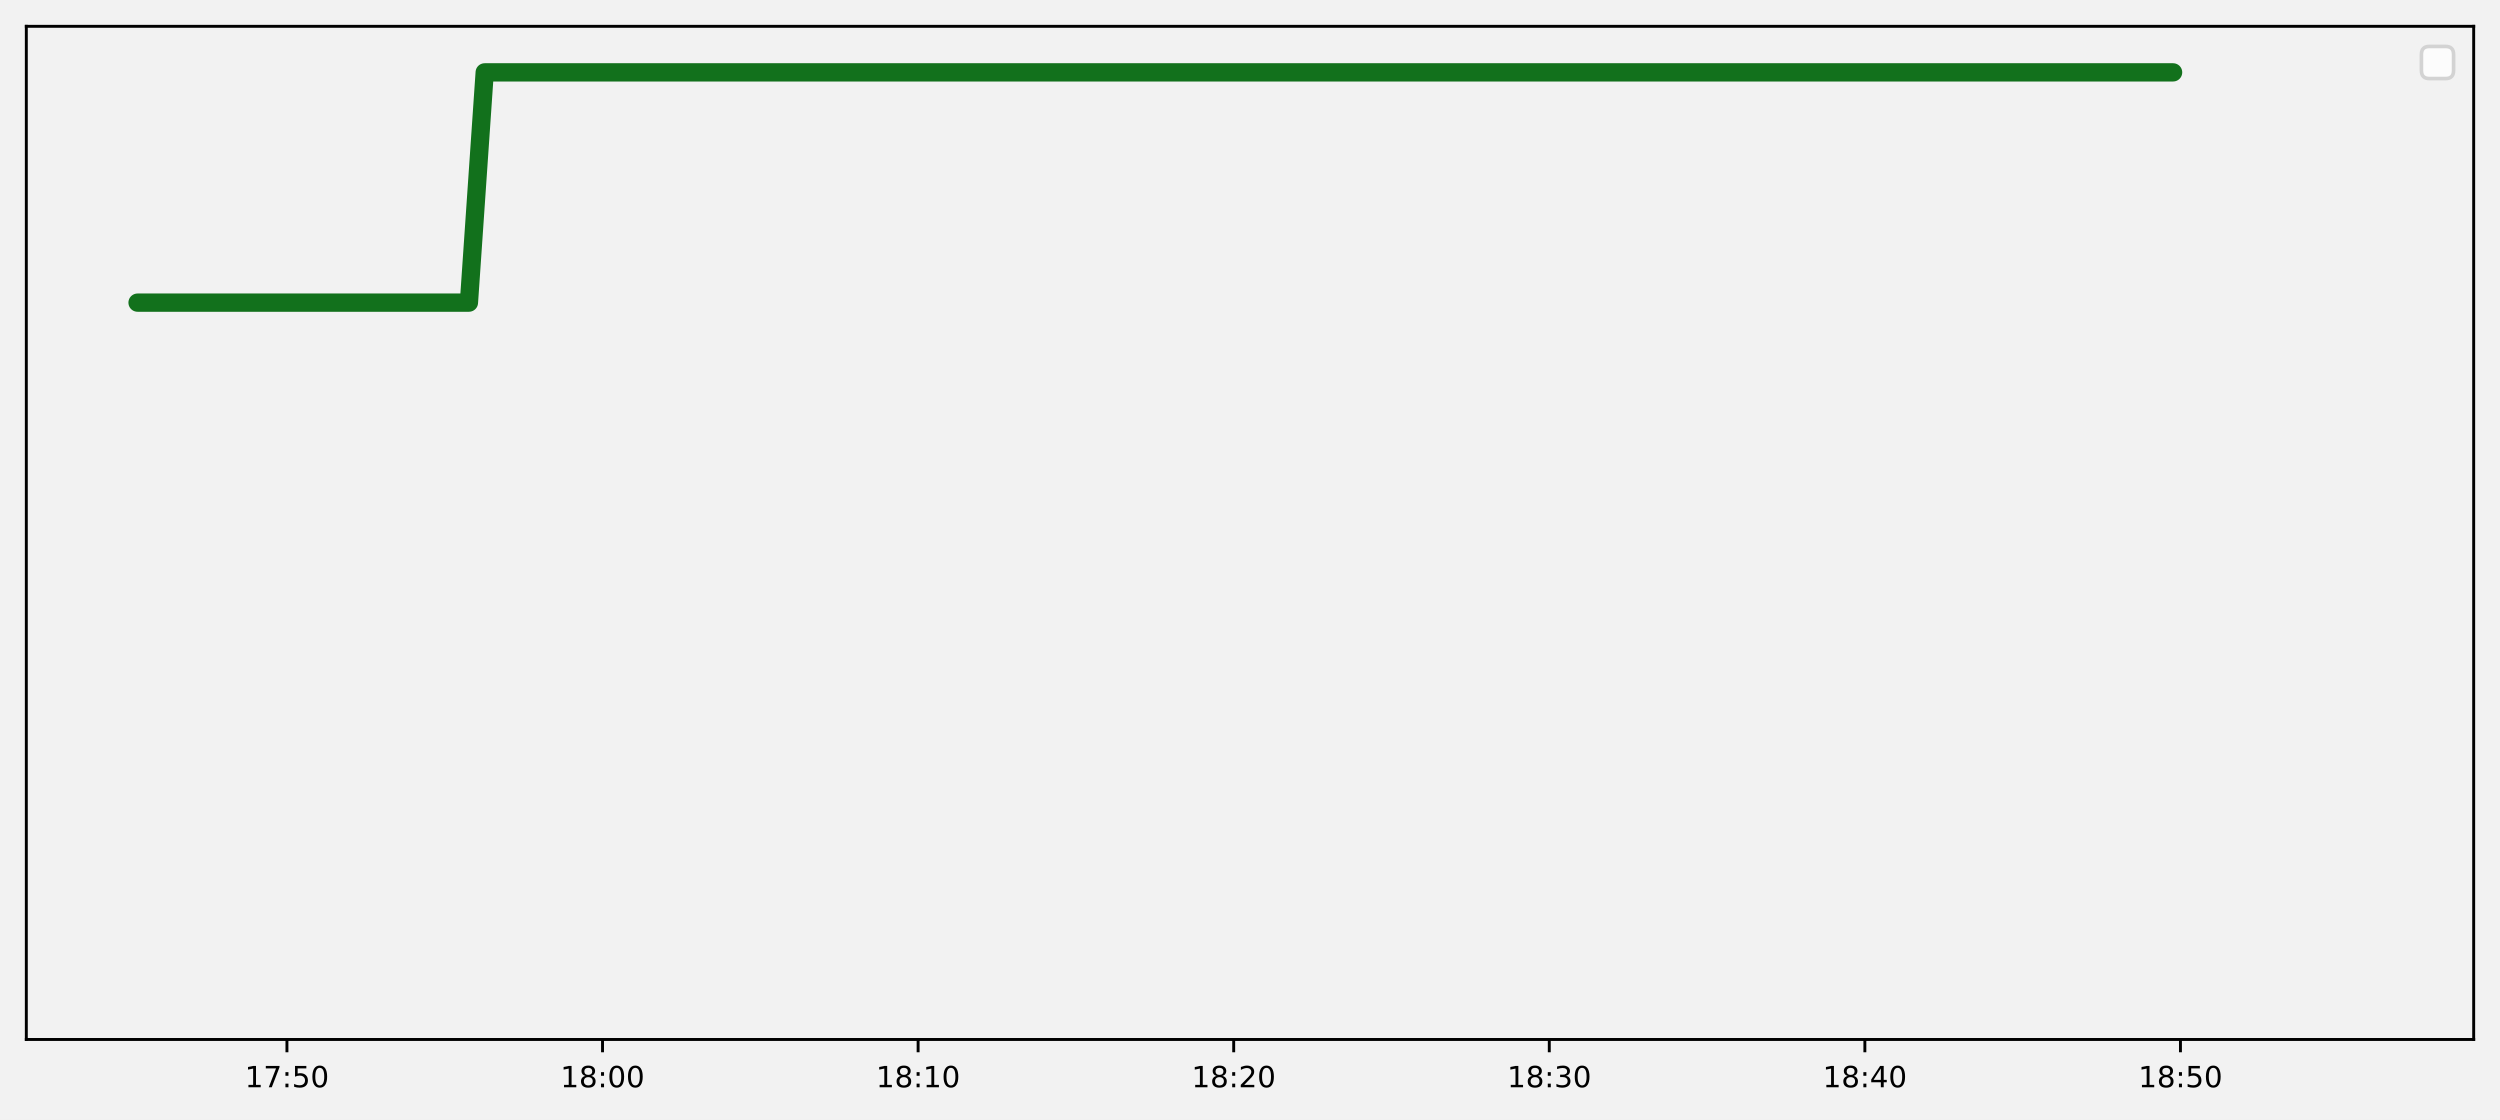
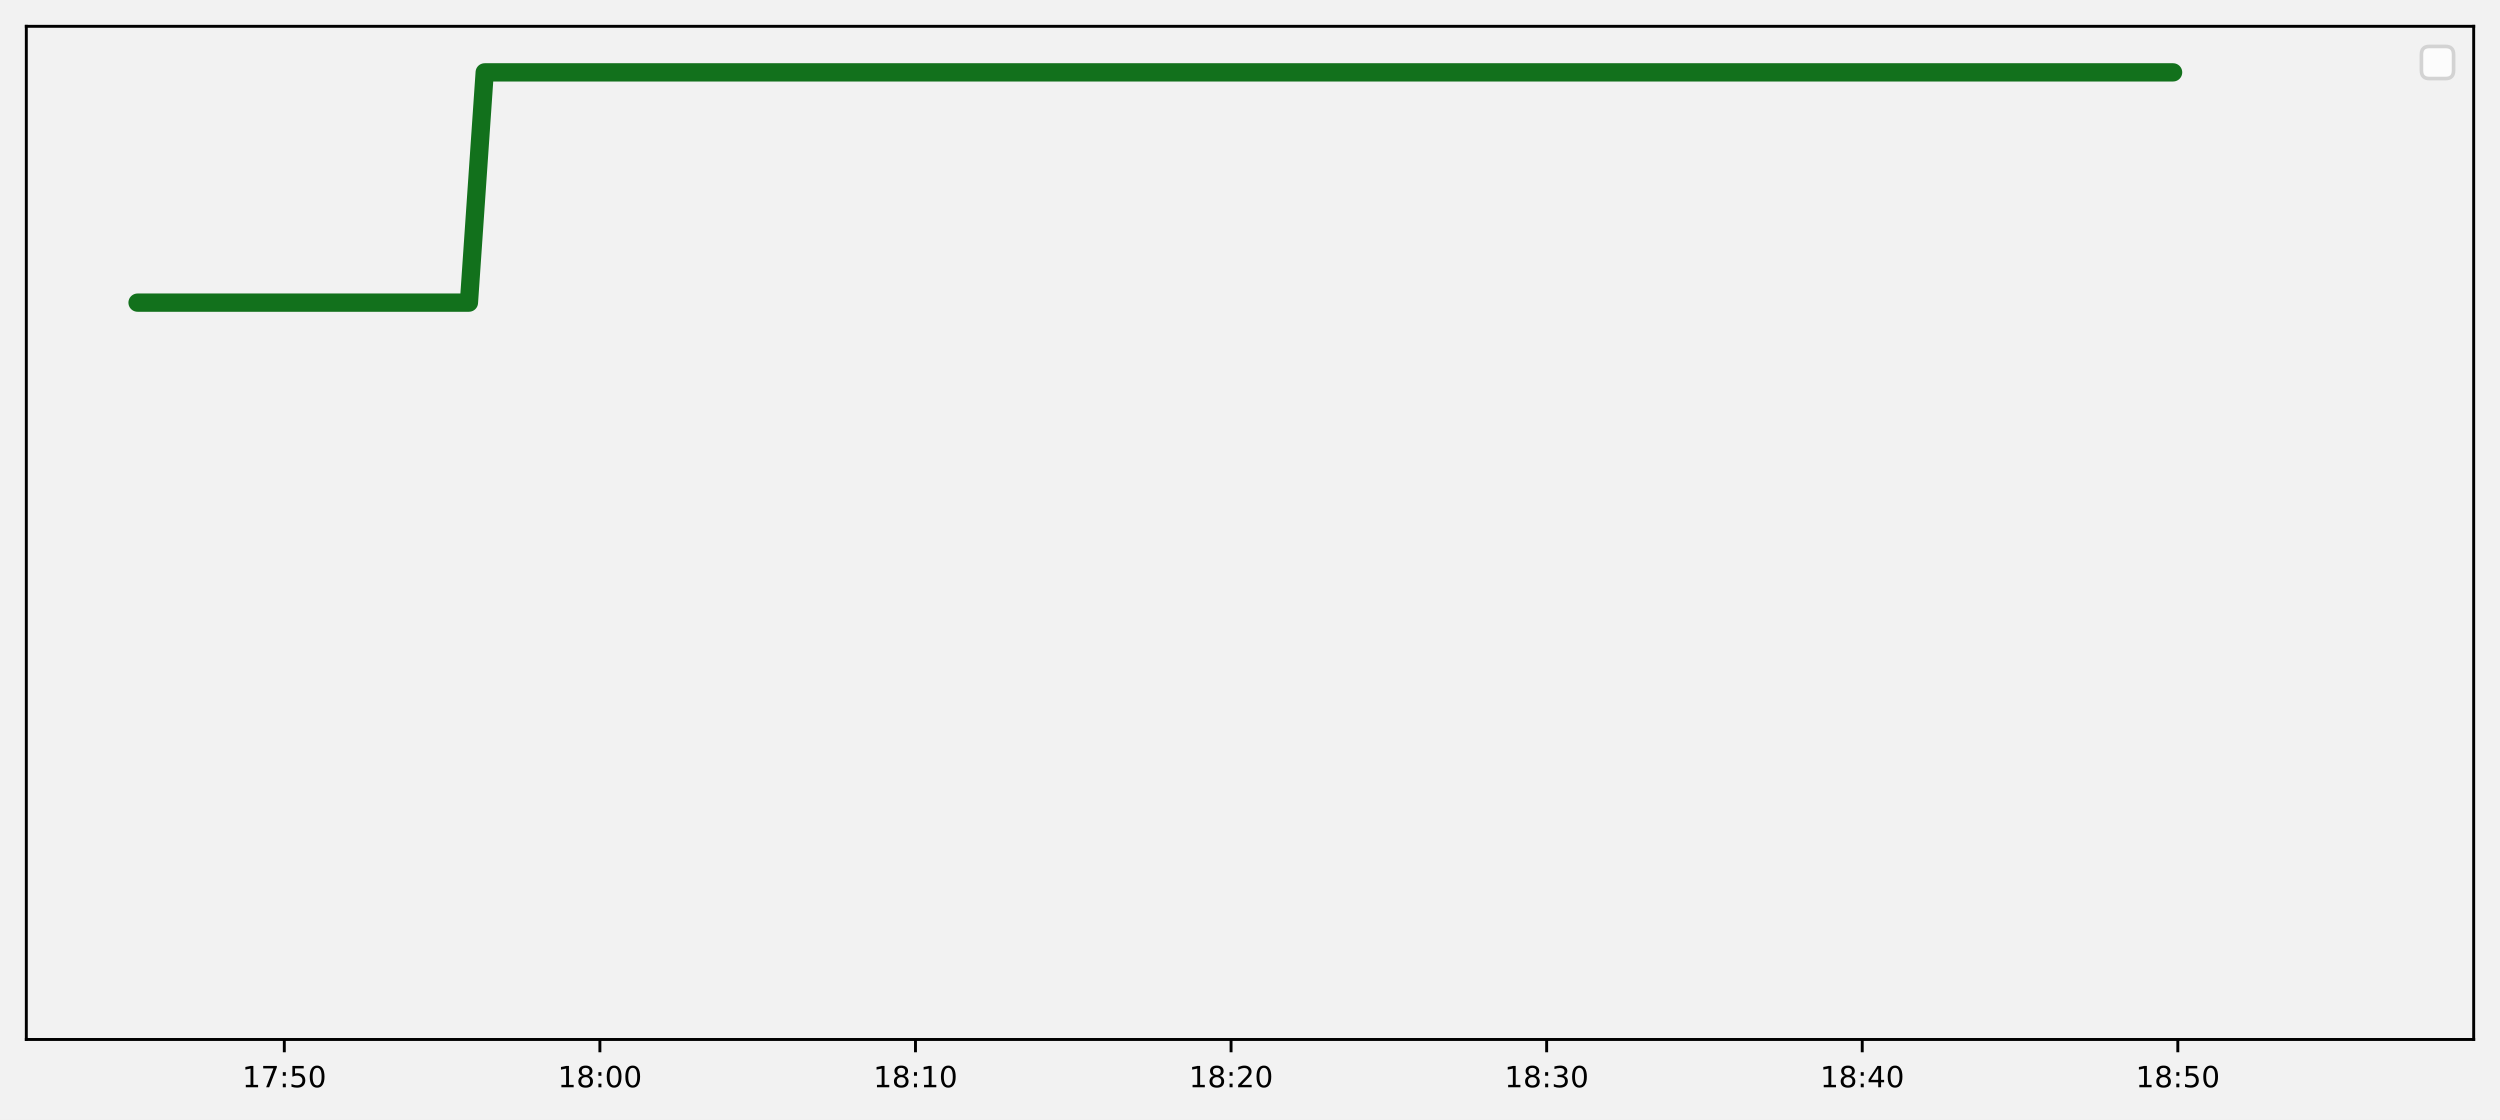
<svg xmlns="http://www.w3.org/2000/svg" xmlns:xlink="http://www.w3.org/1999/xlink" width="684pt" height="306.342pt" viewBox="0 0 684 306.342" version="1.1">
  <defs>
    <style type="text/css">*{stroke-linejoin: round; stroke-linecap: butt}</style>
  </defs>
  <g id="figure_1">
    <g id="patch_1">
      <path d="M 0 306.342  L 684 306.342  L 684 0  L 0 0  z " style="fill: #f2f2f2" />
    </g>
    <g id="axes_1">
      <g id="patch_2">
        <path d="M 7.2 284.4  L 676.8 284.4  L 676.8 7.2  L 7.2 7.2  z " style="fill: #f2f2f2" />
      </g>
      <g id="FillBetweenPolyCollection_1" />
      <g id="FillBetweenPolyCollection_2" />
      <g id="matplotlib.axis_1">
        <g id="xtick_1">
          <g id="line2d_1">
            <defs>
-               <path id="mff8926c75c" d="M 0 0  L 0 3.5  " style="stroke: #000000; stroke-width: 0.8" />
+               <path id="mc4adfad45b" d="M 0 0  L 0 3.5  " style="stroke: #000000; stroke-width: 0.8" />
            </defs>
            <g>
-               <use xlink:href="#mff8926c75c" x="78.506" y="284.4" style="stroke: #000000; stroke-width: 0.8" />
+               <use xlink:href="#mc4adfad45b" x="77.786" y="284.4" style="stroke: #000000; stroke-width: 0.8" />
            </g>
          </g>
          <g id="text_1">
-             <g transform="translate(66.9785 297.4787) scale(0.08 -0.08)">
+             <g transform="translate(66.25896 297.4787) scale(0.08 -0.08)">
              <defs>
                <path id="DejaVuSans-31" d="M 794 531  L 1825 531  L 1825 4091  L 703 3866  L 703 4441  L 1819 4666  L 2450 4666  L 2450 531  L 3481 531  L 3481 0  L 794 0  L 794 531  z " transform="scale(0.015625)" />
                <path id="DejaVuSans-37" d="M 525 4666  L 3525 4666  L 3525 4397  L 1831 0  L 1172 0  L 2766 4134  L 525 4134  L 525 4666  z " transform="scale(0.015625)" />
                <path id="DejaVuSans-3a" d="M 750 794  L 1409 794  L 1409 0  L 750 0  L 750 794  z M 750 3309  L 1409 3309  L 1409 2516  L 750 2516  L 750 3309  z " transform="scale(0.015625)" />
                <path id="DejaVuSans-35" d="M 691 4666  L 3169 4666  L 3169 4134  L 1269 4134  L 1269 2991  Q 1406 3038 1543 3061  Q 1681 3084 1819 3084  Q 2600 3084 3056 2656  Q 3513 2228 3513 1497  Q 3513 744 3044 326  Q 2575 -91 1722 -91  Q 1428 -91 1123 -41  Q 819 9 494 109  L 494 744  Q 775 591 1075 516  Q 1375 441 1709 441  Q 2250 441 2565 725  Q 2881 1009 2881 1497  Q 2881 1984 2565 2268  Q 2250 2553 1709 2553  Q 1456 2553 1204 2497  Q 953 2441 691 2322  L 691 4666  z " transform="scale(0.015625)" />
                <path id="DejaVuSans-30" d="M 2034 4250  Q 1547 4250 1301 3770  Q 1056 3291 1056 2328  Q 1056 1369 1301 889  Q 1547 409 2034 409  Q 2525 409 2770 889  Q 3016 1369 3016 2328  Q 3016 3291 2770 3770  Q 2525 4250 2034 4250  z M 2034 4750  Q 2819 4750 3233 4129  Q 3647 3509 3647 2328  Q 3647 1150 3233 529  Q 2819 -91 2034 -91  Q 1250 -91 836 529  Q 422 1150 422 2328  Q 422 3509 836 4129  Q 1250 4750 2034 4750  z " transform="scale(0.015625)" />
              </defs>
              <use xlink:href="#DejaVuSans-31" />
              <use xlink:href="#DejaVuSans-37" transform="translate(63.62305 0)" />
              <use xlink:href="#DejaVuSans-3a" transform="translate(127.2461 0)" />
              <use xlink:href="#DejaVuSans-35" transform="translate(160.9375 0)" />
              <use xlink:href="#DejaVuSans-30" transform="translate(224.5605 0)" />
            </g>
          </g>
        </g>
        <g id="xtick_2">
          <g id="line2d_2">
            <g>
-               <use xlink:href="#mff8926c75c" x="164.85" y="284.4" style="stroke: #000000; stroke-width: 0.8" />
+               <use xlink:href="#mc4adfad45b" x="164.131" y="284.4" style="stroke: #000000; stroke-width: 0.8" />
            </g>
          </g>
          <g id="text_2">
-             <g transform="translate(153.3228 297.4787) scale(0.08 -0.08)">
+             <g transform="translate(152.6033 297.4787) scale(0.08 -0.08)">
              <defs>
                <path id="DejaVuSans-38" d="M 2034 2216  Q 1584 2216 1326 1975  Q 1069 1734 1069 1313  Q 1069 891 1326 650  Q 1584 409 2034 409  Q 2484 409 2743 651  Q 3003 894 3003 1313  Q 3003 1734 2745 1975  Q 2488 2216 2034 2216  z M 1403 2484  Q 997 2584 770 2862  Q 544 3141 544 3541  Q 544 4100 942 4425  Q 1341 4750 2034 4750  Q 2731 4750 3128 4425  Q 3525 4100 3525 3541  Q 3525 3141 3298 2862  Q 3072 2584 2669 2484  Q 3125 2378 3379 2068  Q 3634 1759 3634 1313  Q 3634 634 3220 271  Q 2806 -91 2034 -91  Q 1263 -91 848 271  Q 434 634 434 1313  Q 434 1759 690 2068  Q 947 2378 1403 2484  z M 1172 3481  Q 1172 3119 1398 2916  Q 1625 2713 2034 2713  Q 2441 2713 2670 2916  Q 2900 3119 2900 3481  Q 2900 3844 2670 4047  Q 2441 4250 2034 4250  Q 1625 4250 1398 4047  Q 1172 3844 1172 3481  z " transform="scale(0.015625)" />
              </defs>
              <use xlink:href="#DejaVuSans-31" />
              <use xlink:href="#DejaVuSans-38" transform="translate(63.62305 0)" />
              <use xlink:href="#DejaVuSans-3a" transform="translate(127.2461 0)" />
              <use xlink:href="#DejaVuSans-30" transform="translate(160.9375 0)" />
              <use xlink:href="#DejaVuSans-30" transform="translate(224.5605 0)" />
            </g>
          </g>
        </g>
        <g id="xtick_3">
          <g id="line2d_3">
            <g>
-               <use xlink:href="#mff8926c75c" x="251.195" y="284.4" style="stroke: #000000; stroke-width: 0.8" />
+               <use xlink:href="#mc4adfad45b" x="250.475" y="284.4" style="stroke: #000000; stroke-width: 0.8" />
            </g>
          </g>
          <g id="text_3">
-             <g transform="translate(239.6671 297.4787) scale(0.08 -0.08)">
+             <g transform="translate(238.9475 297.4787) scale(0.08 -0.08)">
              <use xlink:href="#DejaVuSans-31" />
              <use xlink:href="#DejaVuSans-38" transform="translate(63.62305 0)" />
              <use xlink:href="#DejaVuSans-3a" transform="translate(127.2461 0)" />
              <use xlink:href="#DejaVuSans-31" transform="translate(160.9375 0)" />
              <use xlink:href="#DejaVuSans-30" transform="translate(224.5605 0)" />
            </g>
          </g>
        </g>
        <g id="xtick_4">
          <g id="line2d_4">
            <g>
-               <use xlink:href="#mff8926c75c" x="337.539" y="284.4" style="stroke: #000000; stroke-width: 0.8" />
+               <use xlink:href="#mc4adfad45b" x="336.819" y="284.4" style="stroke: #000000; stroke-width: 0.8" />
            </g>
          </g>
          <g id="text_4">
-             <g transform="translate(326.0114 297.4787) scale(0.08 -0.08)">
+             <g transform="translate(325.2918 297.4787) scale(0.08 -0.08)">
              <defs>
                <path id="DejaVuSans-32" d="M 1228 531  L 3431 531  L 3431 0  L 469 0  L 469 531  Q 828 903 1448 1529  Q 2069 2156 2228 2338  Q 2531 2678 2651 2914  Q 2772 3150 2772 3378  Q 2772 3750 2511 3984  Q 2250 4219 1831 4219  Q 1534 4219 1204 4116  Q 875 4013 500 3803  L 500 4441  Q 881 4594 1212 4672  Q 1544 4750 1819 4750  Q 2544 4750 2975 4387  Q 3406 4025 3406 3419  Q 3406 3131 3298 2873  Q 3191 2616 2906 2266  Q 2828 2175 2409 1742  Q 1991 1309 1228 531  z " transform="scale(0.015625)" />
              </defs>
              <use xlink:href="#DejaVuSans-31" />
              <use xlink:href="#DejaVuSans-38" transform="translate(63.62305 0)" />
              <use xlink:href="#DejaVuSans-3a" transform="translate(127.2461 0)" />
              <use xlink:href="#DejaVuSans-32" transform="translate(160.9375 0)" />
              <use xlink:href="#DejaVuSans-30" transform="translate(224.5605 0)" />
            </g>
          </g>
        </g>
        <g id="xtick_5">
          <g id="line2d_5">
            <g>
-               <use xlink:href="#mff8926c75c" x="423.883" y="284.4" style="stroke: #000000; stroke-width: 0.8" />
+               <use xlink:href="#mc4adfad45b" x="423.164" y="284.4" style="stroke: #000000; stroke-width: 0.8" />
            </g>
          </g>
          <g id="text_5">
-             <g transform="translate(412.3557 297.4787) scale(0.08 -0.08)">
+             <g transform="translate(411.6361 297.4787) scale(0.08 -0.08)">
              <defs>
                <path id="DejaVuSans-33" d="M 2597 2516  Q 3050 2419 3304 2112  Q 3559 1806 3559 1356  Q 3559 666 3084 287  Q 2609 -91 1734 -91  Q 1441 -91 1130 -33  Q 819 25 488 141  L 488 750  Q 750 597 1062 519  Q 1375 441 1716 441  Q 2309 441 2620 675  Q 2931 909 2931 1356  Q 2931 1769 2642 2001  Q 2353 2234 1838 2234  L 1294 2234  L 1294 2753  L 1863 2753  Q 2328 2753 2575 2939  Q 2822 3125 2822 3475  Q 2822 3834 2567 4026  Q 2313 4219 1838 4219  Q 1578 4219 1281 4162  Q 984 4106 628 3988  L 628 4550  Q 988 4650 1302 4700  Q 1616 4750 1894 4750  Q 2613 4750 3031 4423  Q 3450 4097 3450 3541  Q 3450 3153 3228 2886  Q 3006 2619 2597 2516  z " transform="scale(0.015625)" />
              </defs>
              <use xlink:href="#DejaVuSans-31" />
              <use xlink:href="#DejaVuSans-38" transform="translate(63.62305 0)" />
              <use xlink:href="#DejaVuSans-3a" transform="translate(127.2461 0)" />
              <use xlink:href="#DejaVuSans-33" transform="translate(160.9375 0)" />
              <use xlink:href="#DejaVuSans-30" transform="translate(224.5605 0)" />
            </g>
          </g>
        </g>
        <g id="xtick_6">
          <g id="line2d_6">
            <g>
-               <use xlink:href="#mff8926c75c" x="510.227" y="284.4" style="stroke: #000000; stroke-width: 0.8" />
+               <use xlink:href="#mc4adfad45b" x="509.508" y="284.4" style="stroke: #000000; stroke-width: 0.8" />
            </g>
          </g>
          <g id="text_6">
-             <g transform="translate(498.7 297.4787) scale(0.08 -0.08)">
+             <g transform="translate(497.9804 297.4787) scale(0.08 -0.08)">
              <defs>
                <path id="DejaVuSans-34" d="M 2419 4116  L 825 1625  L 2419 1625  L 2419 4116  z M 2253 4666  L 3047 4666  L 3047 1625  L 3713 1625  L 3713 1100  L 3047 1100  L 3047 0  L 2419 0  L 2419 1100  L 313 1100  L 313 1709  L 2253 4666  z " transform="scale(0.015625)" />
              </defs>
              <use xlink:href="#DejaVuSans-31" />
              <use xlink:href="#DejaVuSans-38" transform="translate(63.62305 0)" />
              <use xlink:href="#DejaVuSans-3a" transform="translate(127.2461 0)" />
              <use xlink:href="#DejaVuSans-34" transform="translate(160.9375 0)" />
              <use xlink:href="#DejaVuSans-30" transform="translate(224.5605 0)" />
            </g>
          </g>
        </g>
        <g id="xtick_7">
          <g id="line2d_7">
            <g>
-               <use xlink:href="#mff8926c75c" x="596.572" y="284.4" style="stroke: #000000; stroke-width: 0.8" />
+               <use xlink:href="#mc4adfad45b" x="595.852" y="284.4" style="stroke: #000000; stroke-width: 0.8" />
            </g>
          </g>
          <g id="text_7">
-             <g transform="translate(585.0443 297.4787) scale(0.08 -0.08)">
+             <g transform="translate(584.3247 297.4787) scale(0.08 -0.08)">
              <use xlink:href="#DejaVuSans-31" />
              <use xlink:href="#DejaVuSans-38" transform="translate(63.62305 0)" />
              <use xlink:href="#DejaVuSans-3a" transform="translate(127.2461 0)" />
              <use xlink:href="#DejaVuSans-35" transform="translate(160.9375 0)" />
              <use xlink:href="#DejaVuSans-30" transform="translate(224.5605 0)" />
            </g>
          </g>
        </g>
      </g>
      <g id="matplotlib.axis_2" />
      <g id="line2d_8">
-         <path d="M 37.636 82.8  L 128.298 82.8  L 132.615 19.8  L 594.557 19.8  L 594.557 19.8  " clip-path="url(#p5bef013233)" style="fill: none; stroke: #12711c; stroke-width: 5; stroke-linecap: round" />
+         <path d="M 37.636 82.8  L 128.298 82.8  L 132.615 19.8  L 594.557 19.8  L 594.557 19.8  " clip-path="url(#pf698a49640)" style="fill: none; stroke: #12711c; stroke-width: 5; stroke-linecap: round" />
      </g>
      <g id="line2d_9">
-         <path d="M 46.271 271.8  L 128.298 271.8  L 132.615 204.409  L 136.932 201.545  L 141.25 204.775  L 145.567 202.15  L 149.884 205.085  L 154.201 202.662  L 158.518 205.35  L 162.836 203.1  L 167.153 205.58  L 171.47 203.48  L 175.787 205.781  L 180.104 203.812  L 184.422 205.959  L 188.739 204.106  L 193.056 206.117  L 197.373 204.367  L 201.691 206.258  L 206.008 204.6  L 210.325 206.385  L 214.642 204.81  L 218.959 206.5  L 223.277 205  L 227.594 206.605  L 231.911 205.173  L 236.228 206.7  L 240.545 205.33  L 244.863 206.787  L 249.18 205.475  L 253.497 206.868  L 257.814 205.608  L 262.132 206.942  L 266.449 205.731  L 270.766 207.011  L 275.083 205.844  L 279.4 207.075  L 283.718 205.95  L 288.035 206.628  L 378.696 206.628  L 383.014 271.8  L 646.364 271.8  L 646.364 271.8  " clip-path="url(#p5bef013233)" style="fill: none; stroke: #001c7f; stroke-opacity: 0; stroke-width: 5; stroke-linecap: round" />
+         <path d="M 46.271 271.8  L 128.298 271.8  L 132.615 203.932  L 136.932 201.068  L 141.25 204.338  L 145.567 201.713  L 149.884 204.681  L 154.201 202.258  L 158.518 204.975  L 162.836 202.725  L 167.153 205.23  L 171.47 203.13  L 175.787 205.453  L 180.104 203.484  L 184.422 205.65  L 188.739 203.797  L 193.056 205.825  L 197.373 204.075  L 201.691 205.982  L 206.008 204.324  L 210.325 206.123  L 214.642 204.548  L 218.959 206.25  L 223.277 204.75  L 227.594 206.366  L 231.911 204.934  L 236.228 206.472  L 240.545 205.102  L 244.863 206.569  L 249.18 205.256  L 253.497 206.658  L 257.814 205.398  L 262.132 206.74  L 266.449 205.529  L 270.766 206.817  L 275.083 205.65  L 279.4 206.887  L 283.718 205.762  L 288.035 206.628  L 378.696 206.628  L 383.014 271.8  L 646.364 271.8  L 646.364 271.8  " clip-path="url(#pf698a49640)" style="fill: none; stroke: #001c7f; stroke-opacity: 0; stroke-width: 5; stroke-linecap: round" />
      </g>
      <g id="patch_3">
        <path d="M 7.2 284.4  L 7.2 7.2  " style="fill: none; stroke: #000000; stroke-width: 0.8; stroke-linejoin: miter; stroke-linecap: square" />
      </g>
      <g id="patch_4">
        <path d="M 676.8 284.4  L 676.8 7.2  " style="fill: none; stroke: #000000; stroke-width: 0.8; stroke-linejoin: miter; stroke-linecap: square" />
      </g>
      <g id="patch_5">
        <path d="M 7.2 284.4  L 676.8 284.4  " style="fill: none; stroke: #000000; stroke-width: 0.8; stroke-linejoin: miter; stroke-linecap: square" />
      </g>
      <g id="patch_6">
        <path d="M 7.2 7.2  L 676.8 7.2  " style="fill: none; stroke: #000000; stroke-width: 0.8; stroke-linejoin: miter; stroke-linecap: square" />
      </g>
      <g id="legend_1">
        <g id="patch_7">
          <path d="M 664.7 21.5  L 669.1 21.5  Q 671.3 21.5 671.3 19.3  L 671.3 14.9  Q 671.3 12.7 669.1 12.7  L 664.7 12.7  Q 662.5 12.7 662.5 14.9  L 662.5 19.3  Q 662.5 21.5 664.7 21.5  z " style="fill: #ffffff; opacity: 0.8; stroke: #cccccc; stroke-linejoin: miter" />
        </g>
      </g>
    </g>
  </g>
  <defs>
-     <clipPath id="p5bef013233">
+     <clipPath id="pf698a49640">
      <rect x="7.2" y="7.2" width="669.6" height="277.2" />
    </clipPath>
  </defs>
</svg>
